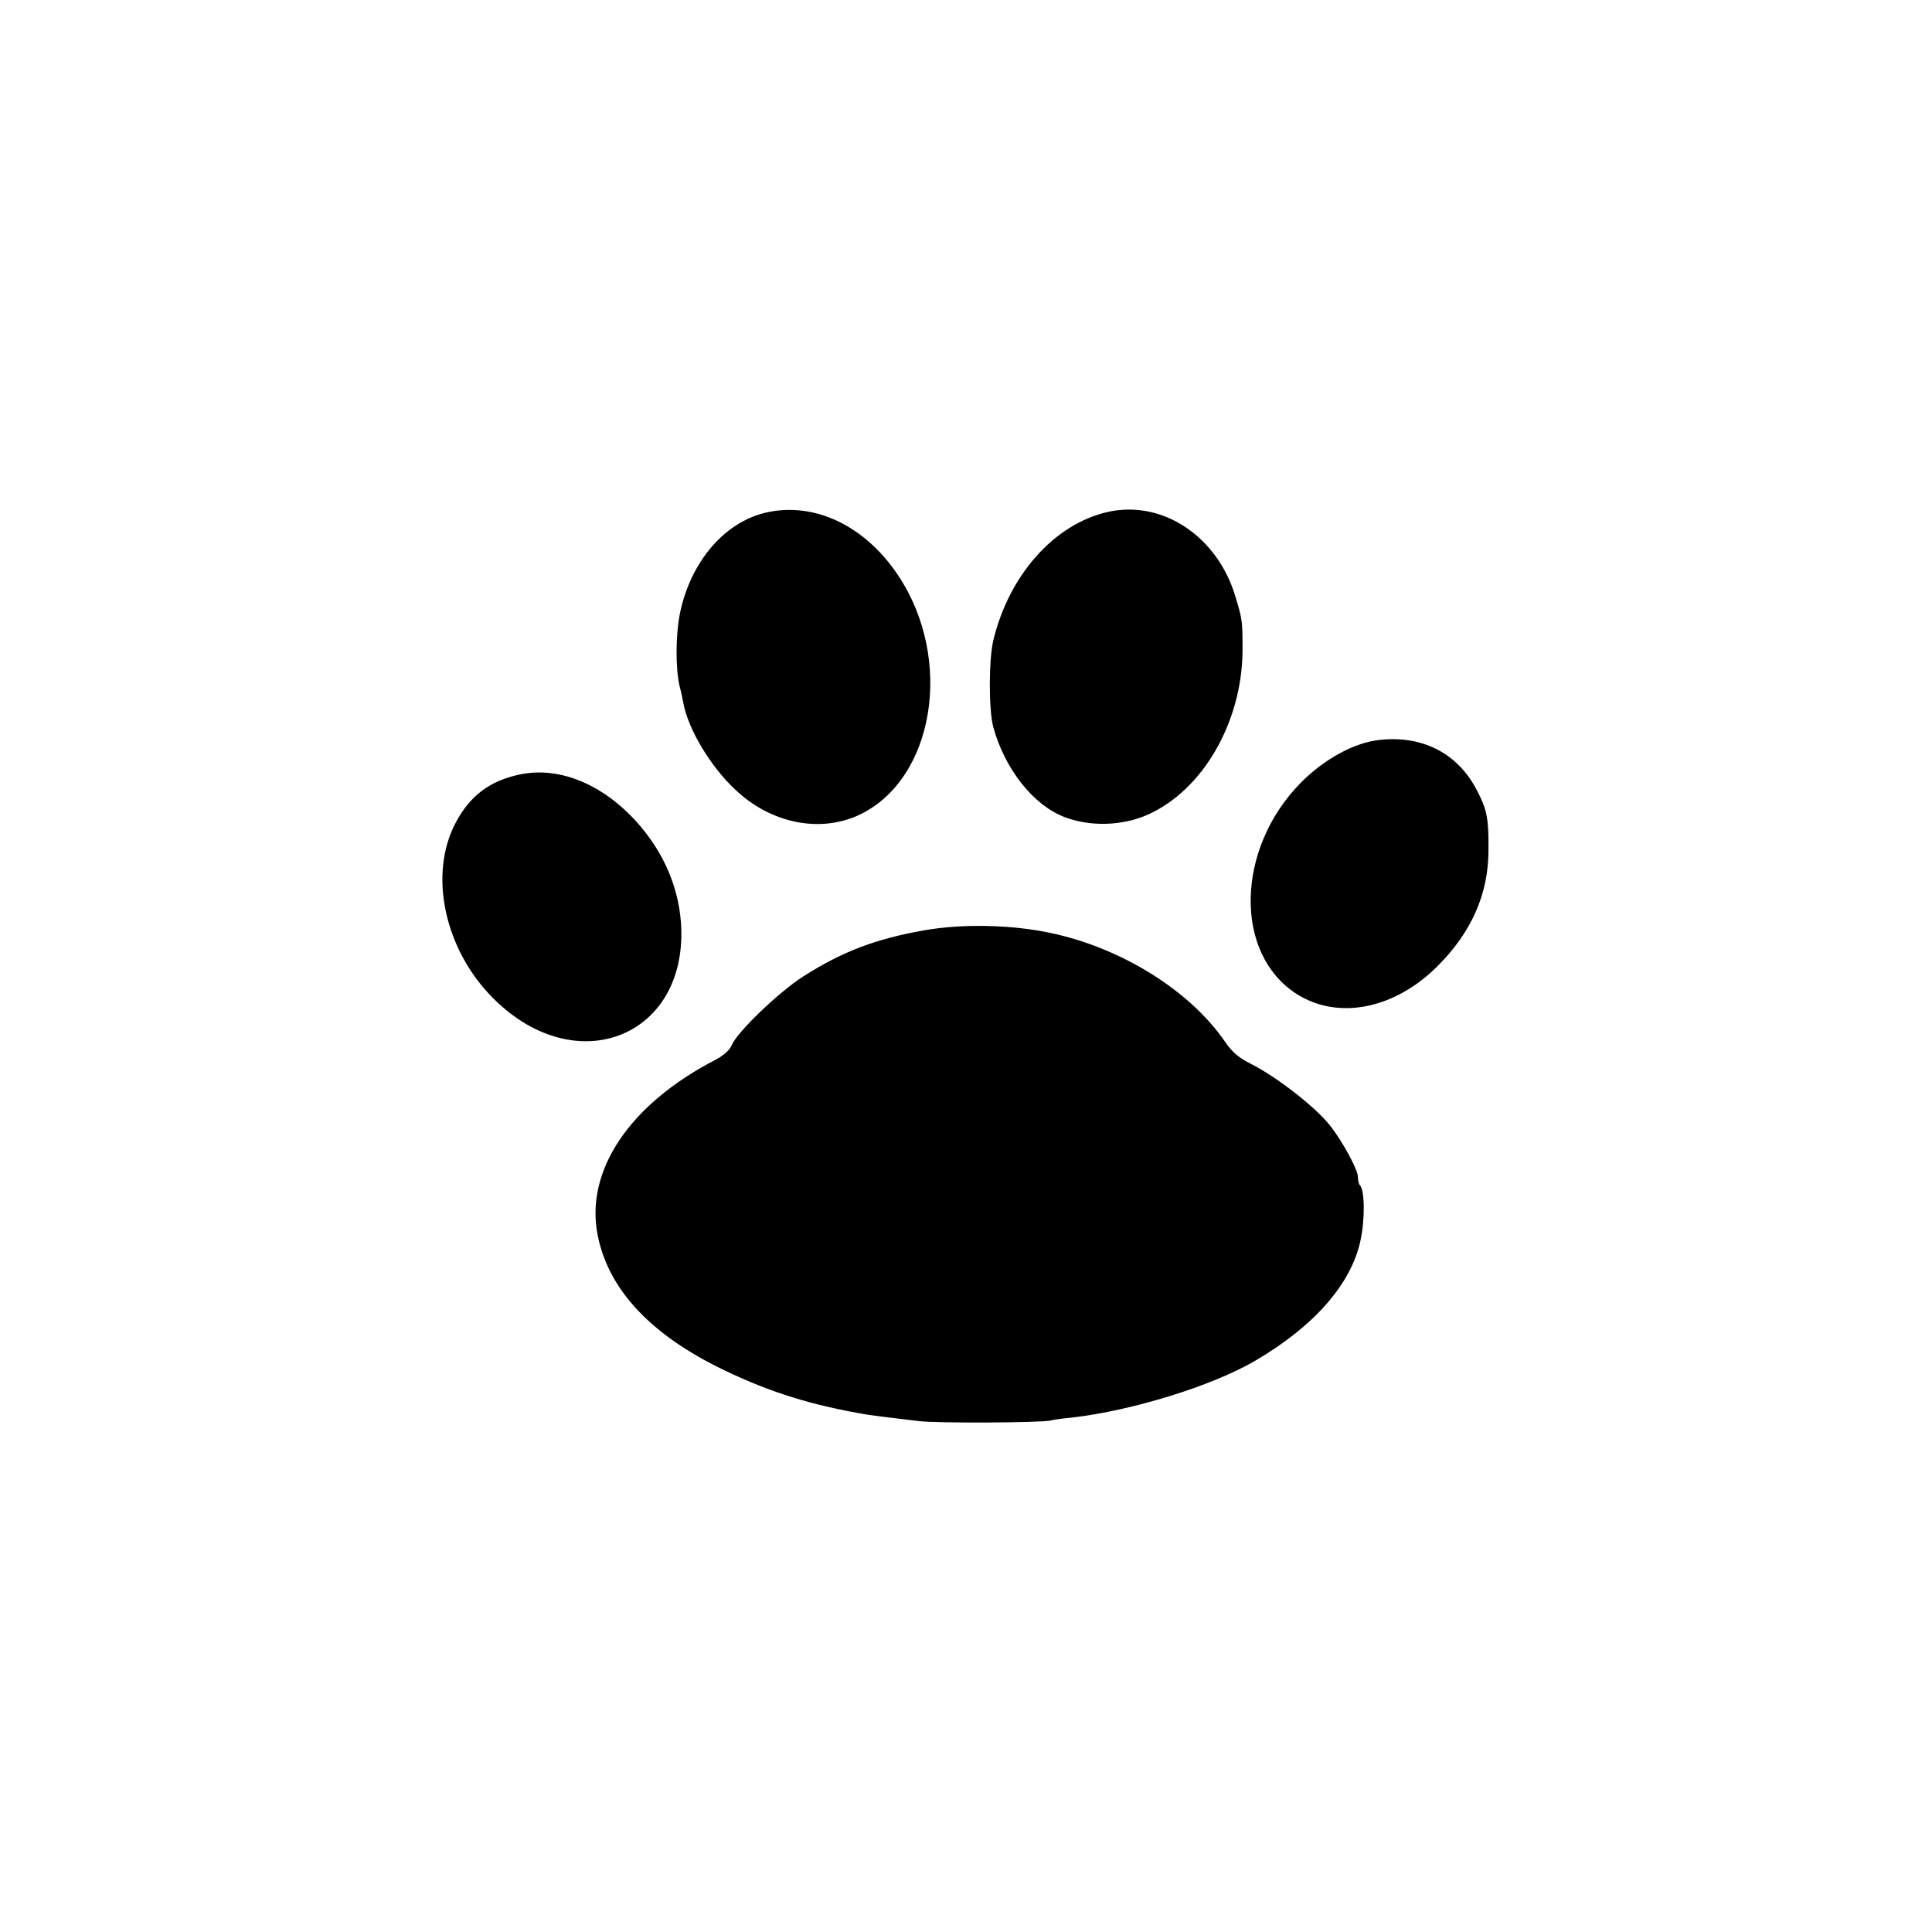
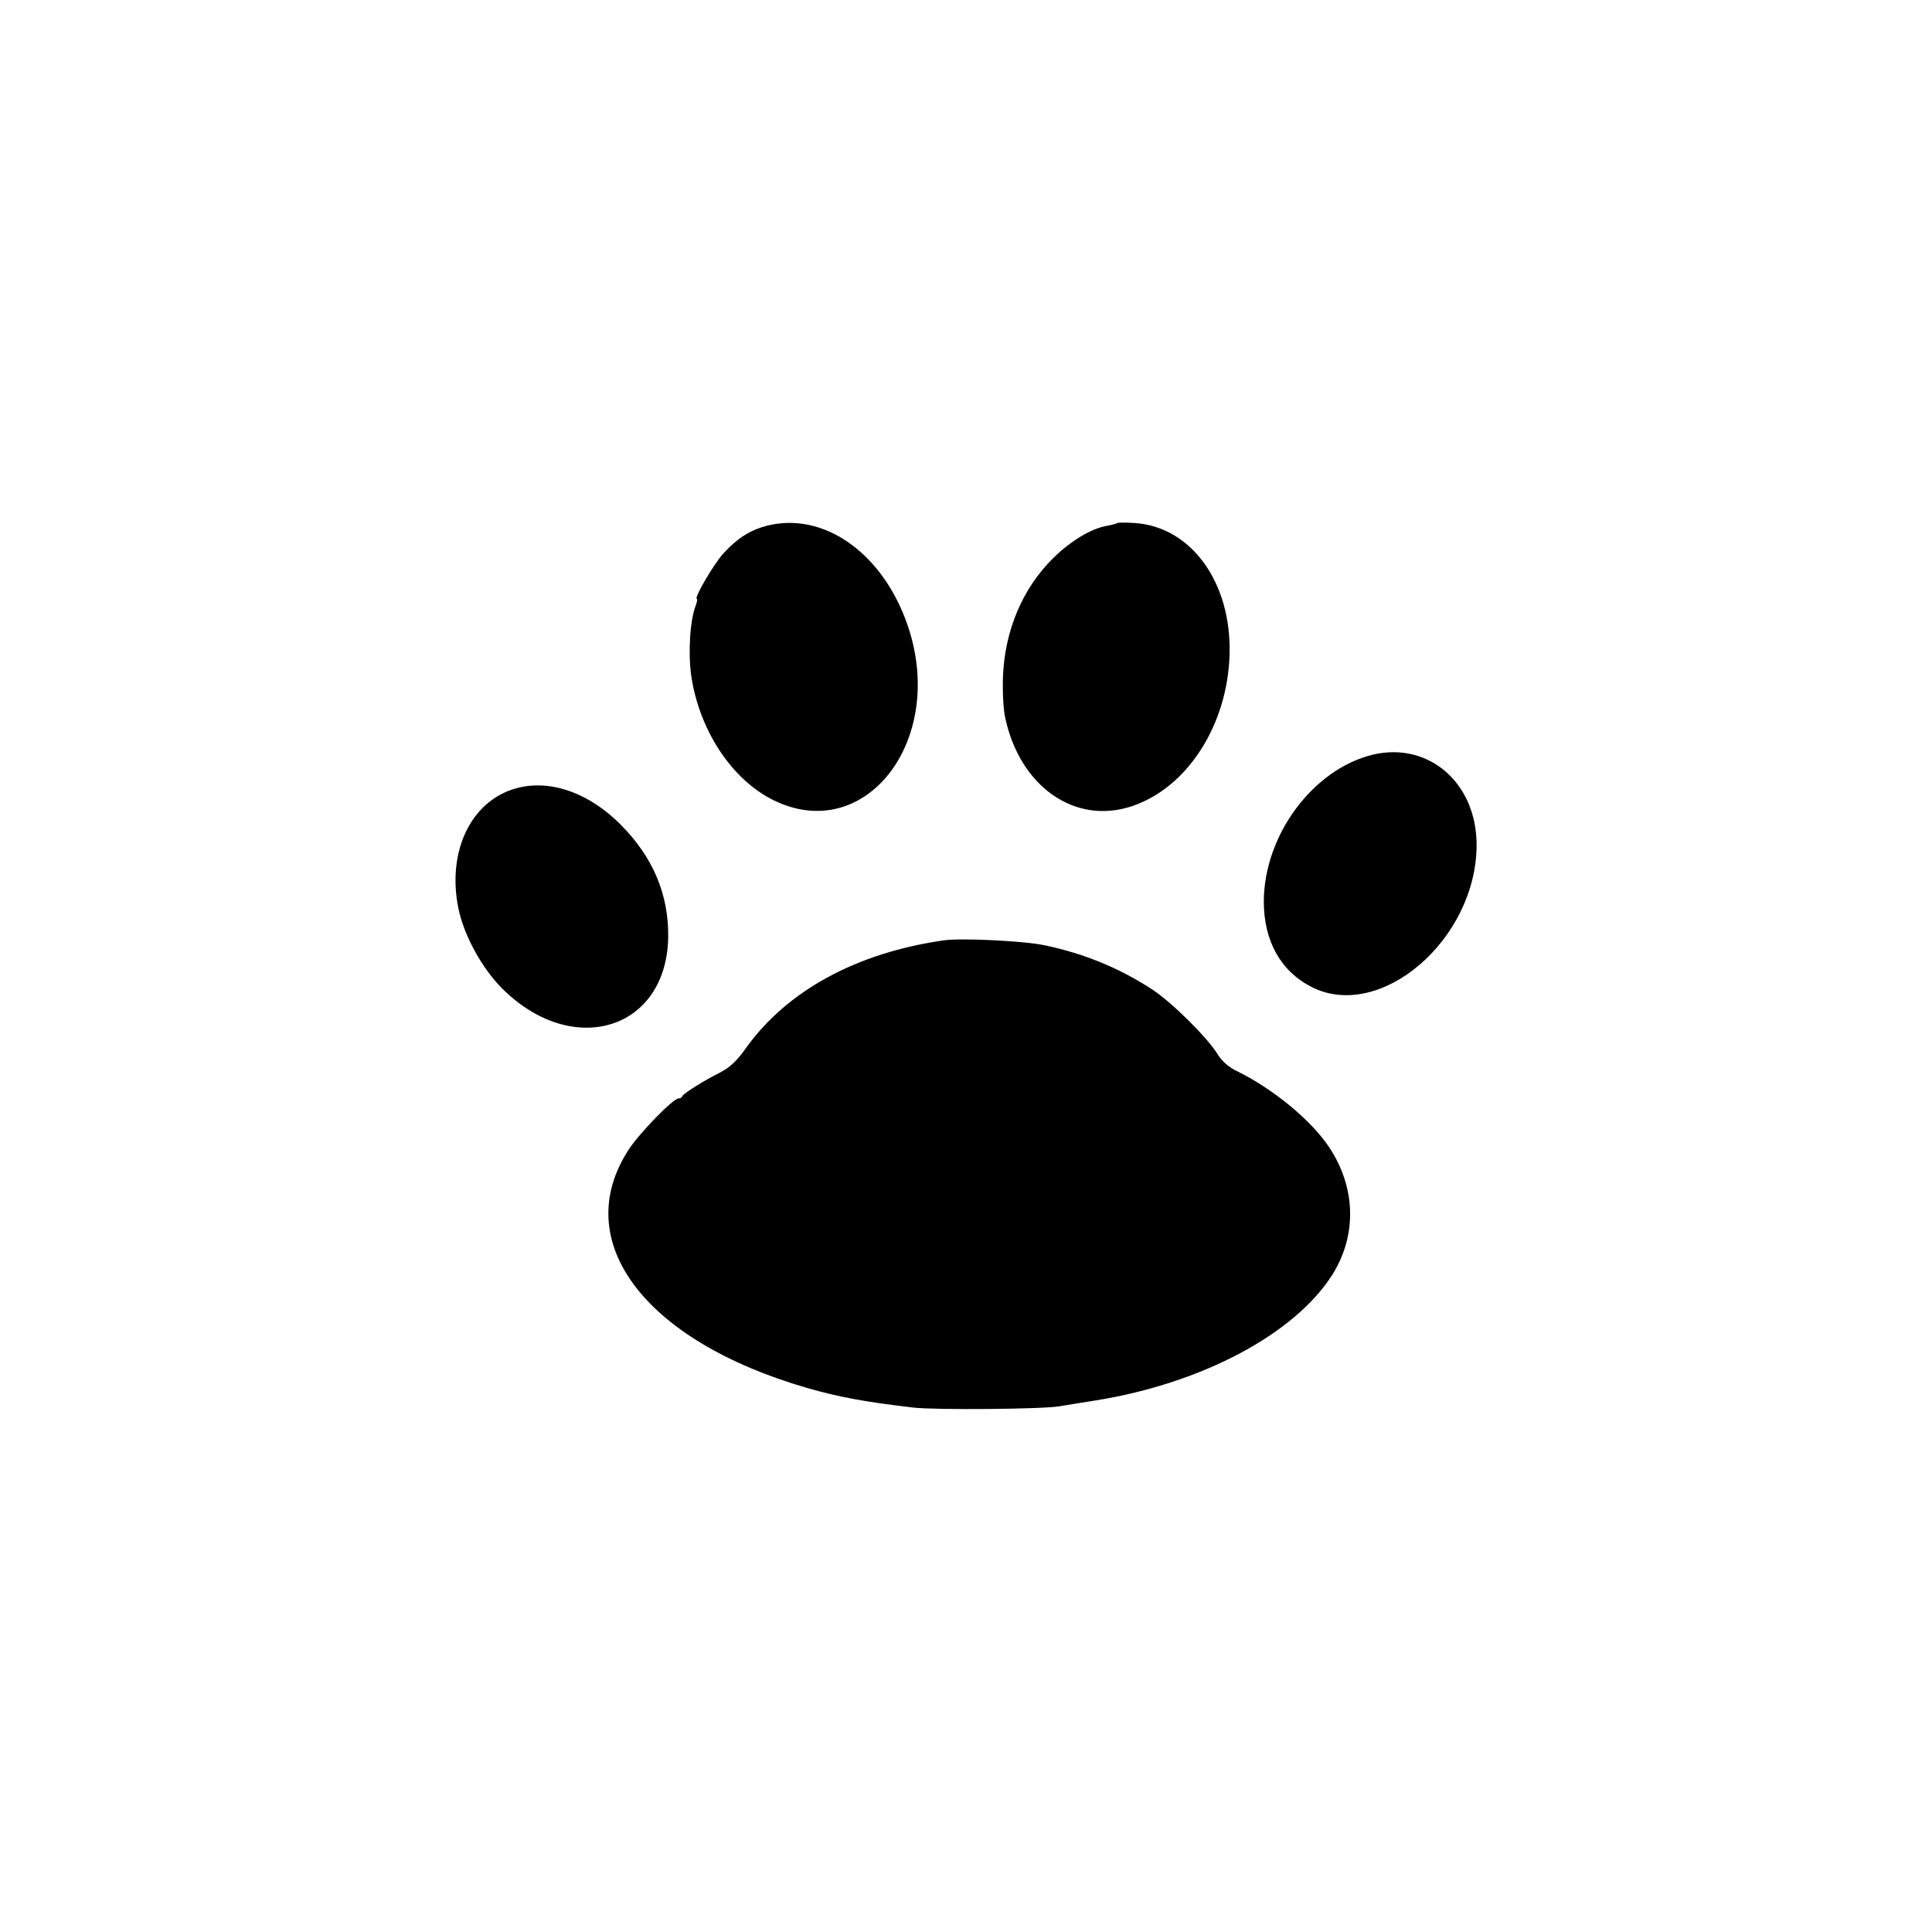
<svg xmlns="http://www.w3.org/2000/svg" version="1.0" width="700pt" height="700pt" viewBox="0 0 700 700" preserveAspectRatio="xMidYMid meet">
  <g transform="translate(0,700) scale(0.1,-0.1)" fill="#000000" stroke="none">
-     <path d="M2776 5143 c-150 -34 -273 -177 -312 -363 -16 -79 -17 -198 -2 -265 6 -22 12 -50 14 -63 18 -95 98 -229 188 -313 128 -122 306 -158 448 -92 273 128 345 563 143 867 -120 181 -304 269 -479 229z" />
-     <path d="M4013 5145 c-193 -44 -357 -228 -414 -465 -17 -73 -17 -252 0 -315 42 -152 145 -282 257 -325 93 -36 211 -33 304 9 200 90 341 337 342 596 0 106 -1 111 -26 194 -65 218 -265 351 -463 306z" />
-     <path d="M4997 4319 c-90 -10 -197 -68 -282 -153 -238 -239 -246 -622 -16 -768 149 -94 351 -55 507 99 125 124 187 263 187 423 1 112 -5 145 -39 211 -69 138 -198 206 -357 188z" />
-     <path d="M1884 4194 c-108 -22 -181 -77 -232 -173 -101 -188 -42 -463 137 -640 303 -301 709 -134 678 279 -11 142 -75 277 -183 386 -120 121 -267 176 -400 148z" />
-     <path d="M3347 3629 c-175 -31 -296 -77 -437 -167 -90 -58 -239 -201 -259 -249 -7 -18 -29 -37 -59 -53 -313 -162 -474 -404 -426 -638 40 -197 194 -360 459 -487 169 -81 318 -127 520 -161 20 -3 68 -9 185 -23 66 -8 438 -6 475 2 11 3 47 8 80 11 217 25 509 115 665 207 211 124 345 276 379 433 17 76 16 185 -2 202 -4 4 -7 17 -7 30 0 26 -56 129 -101 186 -54 68 -193 176 -286 223 -44 22 -69 43 -94 80 -127 185 -373 339 -629 394 -143 31 -323 35 -463 10z" />
+     <path d="M2778 5095 c-61 -16 -106 -45 -156 -99 -36 -39 -110 -166 -97 -166 2 0 1 -10 -4 -23 -21 -54 -28 -168 -17 -252 28 -198 146 -379 298 -454 332 -164 627 215 488 629 -89 265 -305 418 -512 365z" />
+     <path d="M4048 5105 c-2 -2 -19 -7 -37 -10 -58 -10 -132 -55 -196 -118 -110 -109 -174 -260 -181 -427 -2 -52 1 -120 8 -150 53 -250 253 -390 459 -321 201 67 347 294 354 551 7 260 -139 461 -343 475 -33 2 -62 2 -64 0z" />
+     <path d="M4975 4266 c-217 -52 -395 -291 -396 -532 0 -143 61 -253 173 -310 250 -127 598 173 598 515 0 224 -173 374 -375 327z" />
+     <path d="M1887 4148 c-174 -37 -270 -225 -226 -440 20 -97 85 -216 158 -289 256 -256 597 -151 602 186 2 154 -55 289 -171 406 -111 112 -244 162 -363 137z" />
+     <path d="M3420 3593 c-316 -45 -568 -182 -717 -390 -33 -47 -59 -71 -96 -90 -60 -30 -131 -75 -135 -85 -2 -5 -8 -8 -14 -8 -19 0 -141 -125 -180 -185 -216 -331 55 -693 647 -864 115 -33 207 -50 385 -71 80 -9 471 -6 530 5 19 3 78 13 130 21 386 62 721 241 857 455 90 143 86 316 -11 462 -65 98 -203 212 -336 277 -29 14 -54 36 -70 63 -36 58 -165 186 -234 231 -117 77 -247 131 -391 161 -73 16 -302 27 -365 18z" />
  </g>
</svg>
